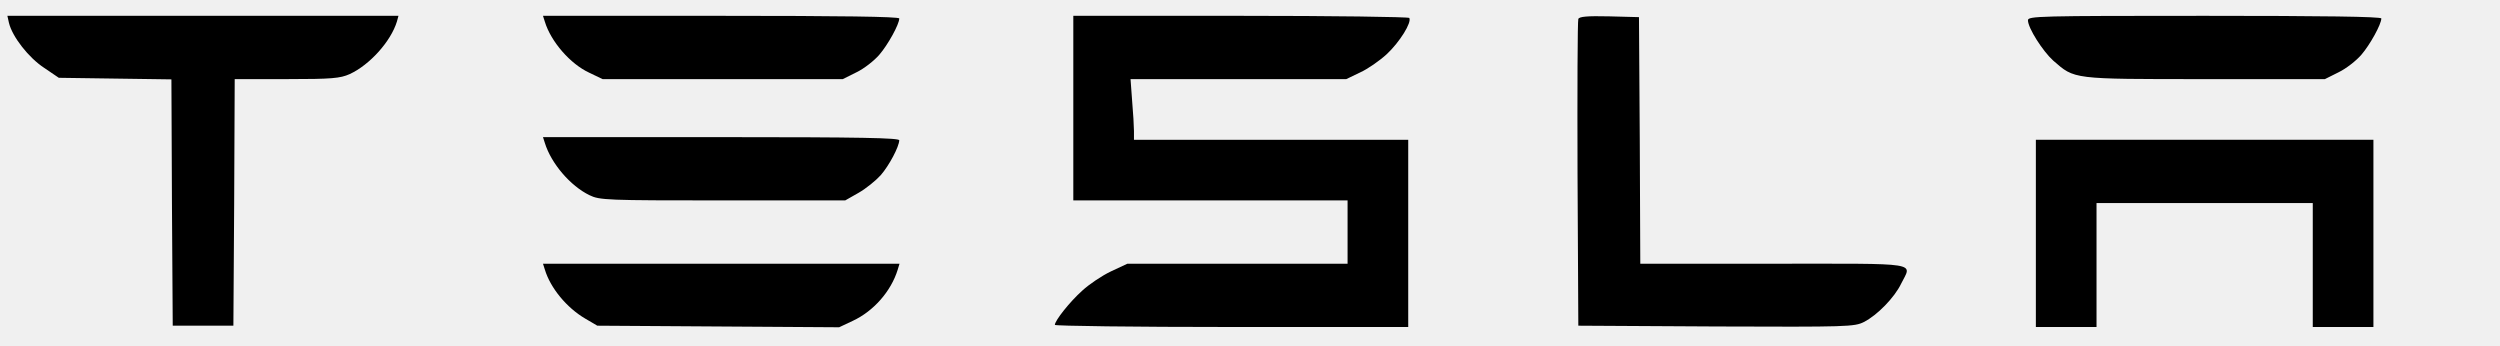
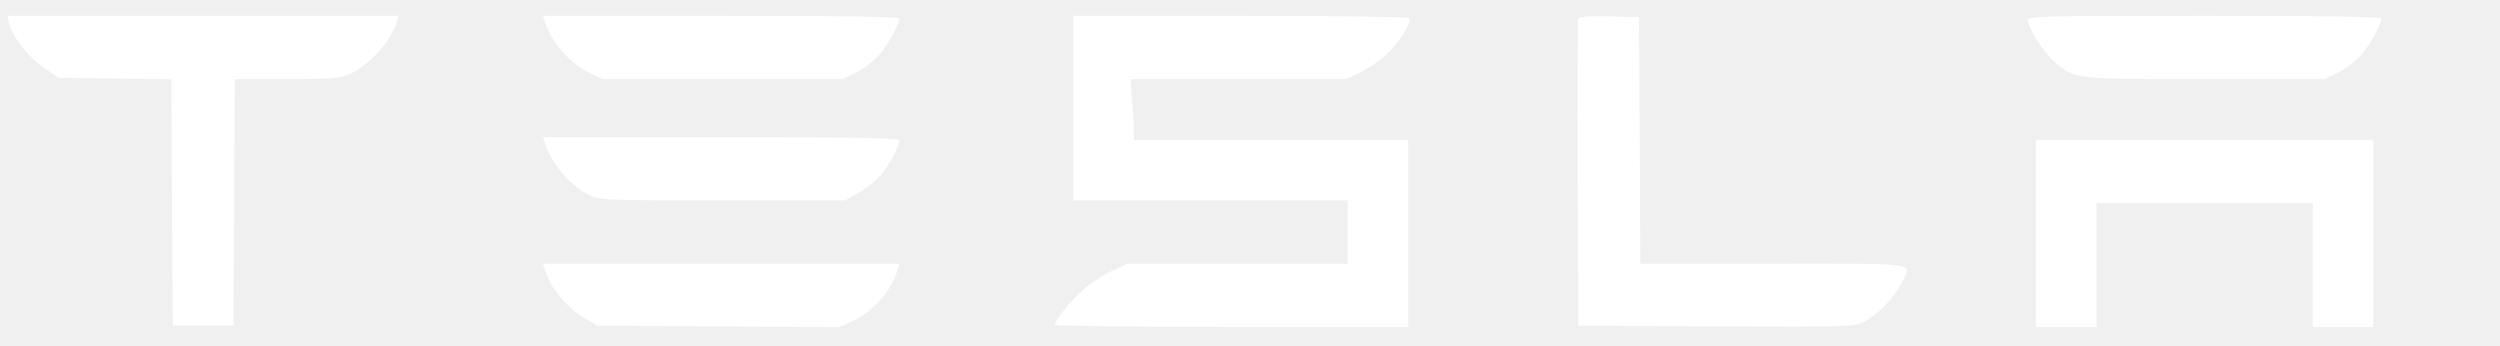
<svg xmlns="http://www.w3.org/2000/svg" version="1.0" width="948pt" height="131pt" viewBox="0 0 948 131" preserveAspectRatio="xMidYMid meet">
-   <g transform="translate(0,131) scale(0.1,-0.1)" fill="#000000" stroke="none">
-     <path d="M34 1223 c13 -53 75 -132 133 -170 l56 -38 213 -3 214 -3 2 -467 3 -467 115 0 115 0 3 468 2 467 198 0 c171 0 202 3 238 19 76 35 156 124 179 199 l6 22 -741 0 -742 0 6 -27z" />
-     <path d="M2066 1228 c23 -76 97 -161 169 -194 l50 -24 456 0 455 0 52 26 c29 14 67 44 86 66 33 38 76 116 76 138 0 7 -227 10 -676 10 l-675 0 7 -22z" />
-     <path d="M4070 900 l0 -350 520 0 520 0 0 -120 0 -120 -417 0 -418 0 -62 -29 c-34 -16 -83 -49 -109 -73 -48 -43 -104 -114 -104 -130 0 -4 302 -8 670 -8 l670 0 0 355 0 355 -520 0 -520 0 0 33 c0 17 -3 69 -7 115 l-6 82 409 0 409 0 52 25 c29 13 75 45 102 70 49 46 95 120 85 137 -3 4 -291 8 -640 8 l-634 0 0 -350z" />
-     <path d="M5985 1238 c-3 -7 -4 -272 -3 -588 l3 -575 523 -3 c499 -2 524 -1 560 17 51 26 116 93 141 145 41 83 84 76 -484 76 l-505 0 -2 468 -3 467 -113 3 c-84 2 -114 -1 -117 -10z" />
-     <path d="M7690 1233 c0 -29 56 -117 96 -153 82 -71 68 -70 575 -70 l455 0 52 26 c29 14 67 44 86 66 33 38 76 116 76 138 0 7 -225 10 -670 10 -631 0 -670 -1 -670 -17z" />
-     <path d="M2066 768 c24 -78 97 -163 169 -198 39 -19 63 -20 506 -20 l464 0 51 29 c28 16 65 46 84 67 32 37 69 107 70 132 0 9 -142 12 -676 12 l-675 0 7 -22z" />
-     <path d="M7720 425 l0 -355 115 0 115 0 0 235 0 235 410 0 410 0 0 -235 0 -235 115 0 115 0 0 355 0 355 -640 0 -640 0 0 -355z" />
-     <path d="M2066 288 c21 -70 83 -145 153 -186 l46 -27 458 -3 459 -3 51 24 c80 37 146 113 171 194 l7 23 -676 0 -676 0 7 -22z" />
+   <g transform="translate(0,131) scale(0.1,-0.1)" fill="#ffffff" stroke="none">
+     <path d="M34 1223 c13 -53 75 -132 133 -170 l56 -38 213 -3 214 -3 2 -467 3 -467 115 0 115 0 3 468 2 467 198 0 c171 0 202 3 238 19 76 35 156 124 179 199 l6 22 -741 0 -742 0 6 -27z" fill="#ffffff" />
+     <path d="M2066 1228 c23 -76 97 -161 169 -194 l50 -24 456 0 455 0 52 26 c29 14 67 44 86 66 33 38 76 116 76 138 0 7 -227 10 -676 10 l-675 0 7 -22z" fill="#ffffff" />
+     <path d="M4070 900 l0 -350 520 0 520 0 0 -120 0 -120 -417 0 -418 0 -62 -29 c-34 -16 -83 -49 -109 -73 -48 -43 -104 -114 -104 -130 0 -4 302 -8 670 -8 l670 0 0 355 0 355 -520 0 -520 0 0 33 c0 17 -3 69 -7 115 l-6 82 409 0 409 0 52 25 c29 13 75 45 102 70 49 46 95 120 85 137 -3 4 -291 8 -640 8 l-634 0 0 -350z" fill="#ffffff" />
+     <path d="M5985 1238 c-3 -7 -4 -272 -3 -588 l3 -575 523 -3 c499 -2 524 -1 560 17 51 26 116 93 141 145 41 83 84 76 -484 76 l-505 0 -2 468 -3 467 -113 3 c-84 2 -114 -1 -117 -10z" fill="#ffffff" />
+     <path d="M7690 1233 c0 -29 56 -117 96 -153 82 -71 68 -70 575 -70 l455 0 52 26 c29 14 67 44 86 66 33 38 76 116 76 138 0 7 -225 10 -670 10 -631 0 -670 -1 -670 -17z" fill="#ffffff" />
+     <path d="M2066 768 c24 -78 97 -163 169 -198 39 -19 63 -20 506 -20 l464 0 51 29 c28 16 65 46 84 67 32 37 69 107 70 132 0 9 -142 12 -676 12 l-675 0 7 -22z" fill="#ffffff" />
+     <path d="M7720 425 l0 -355 115 0 115 0 0 235 0 235 410 0 410 0 0 -235 0 -235 115 0 115 0 0 355 0 355 -640 0 -640 0 0 -355z" fill="#ffffff" />
+     <path d="M2066 288 c21 -70 83 -145 153 -186 l46 -27 458 -3 459 -3 51 24 c80 37 146 113 171 194 l7 23 -676 0 -676 0 7 -22z" fill="#ffffff" />
  </g>
</svg>
